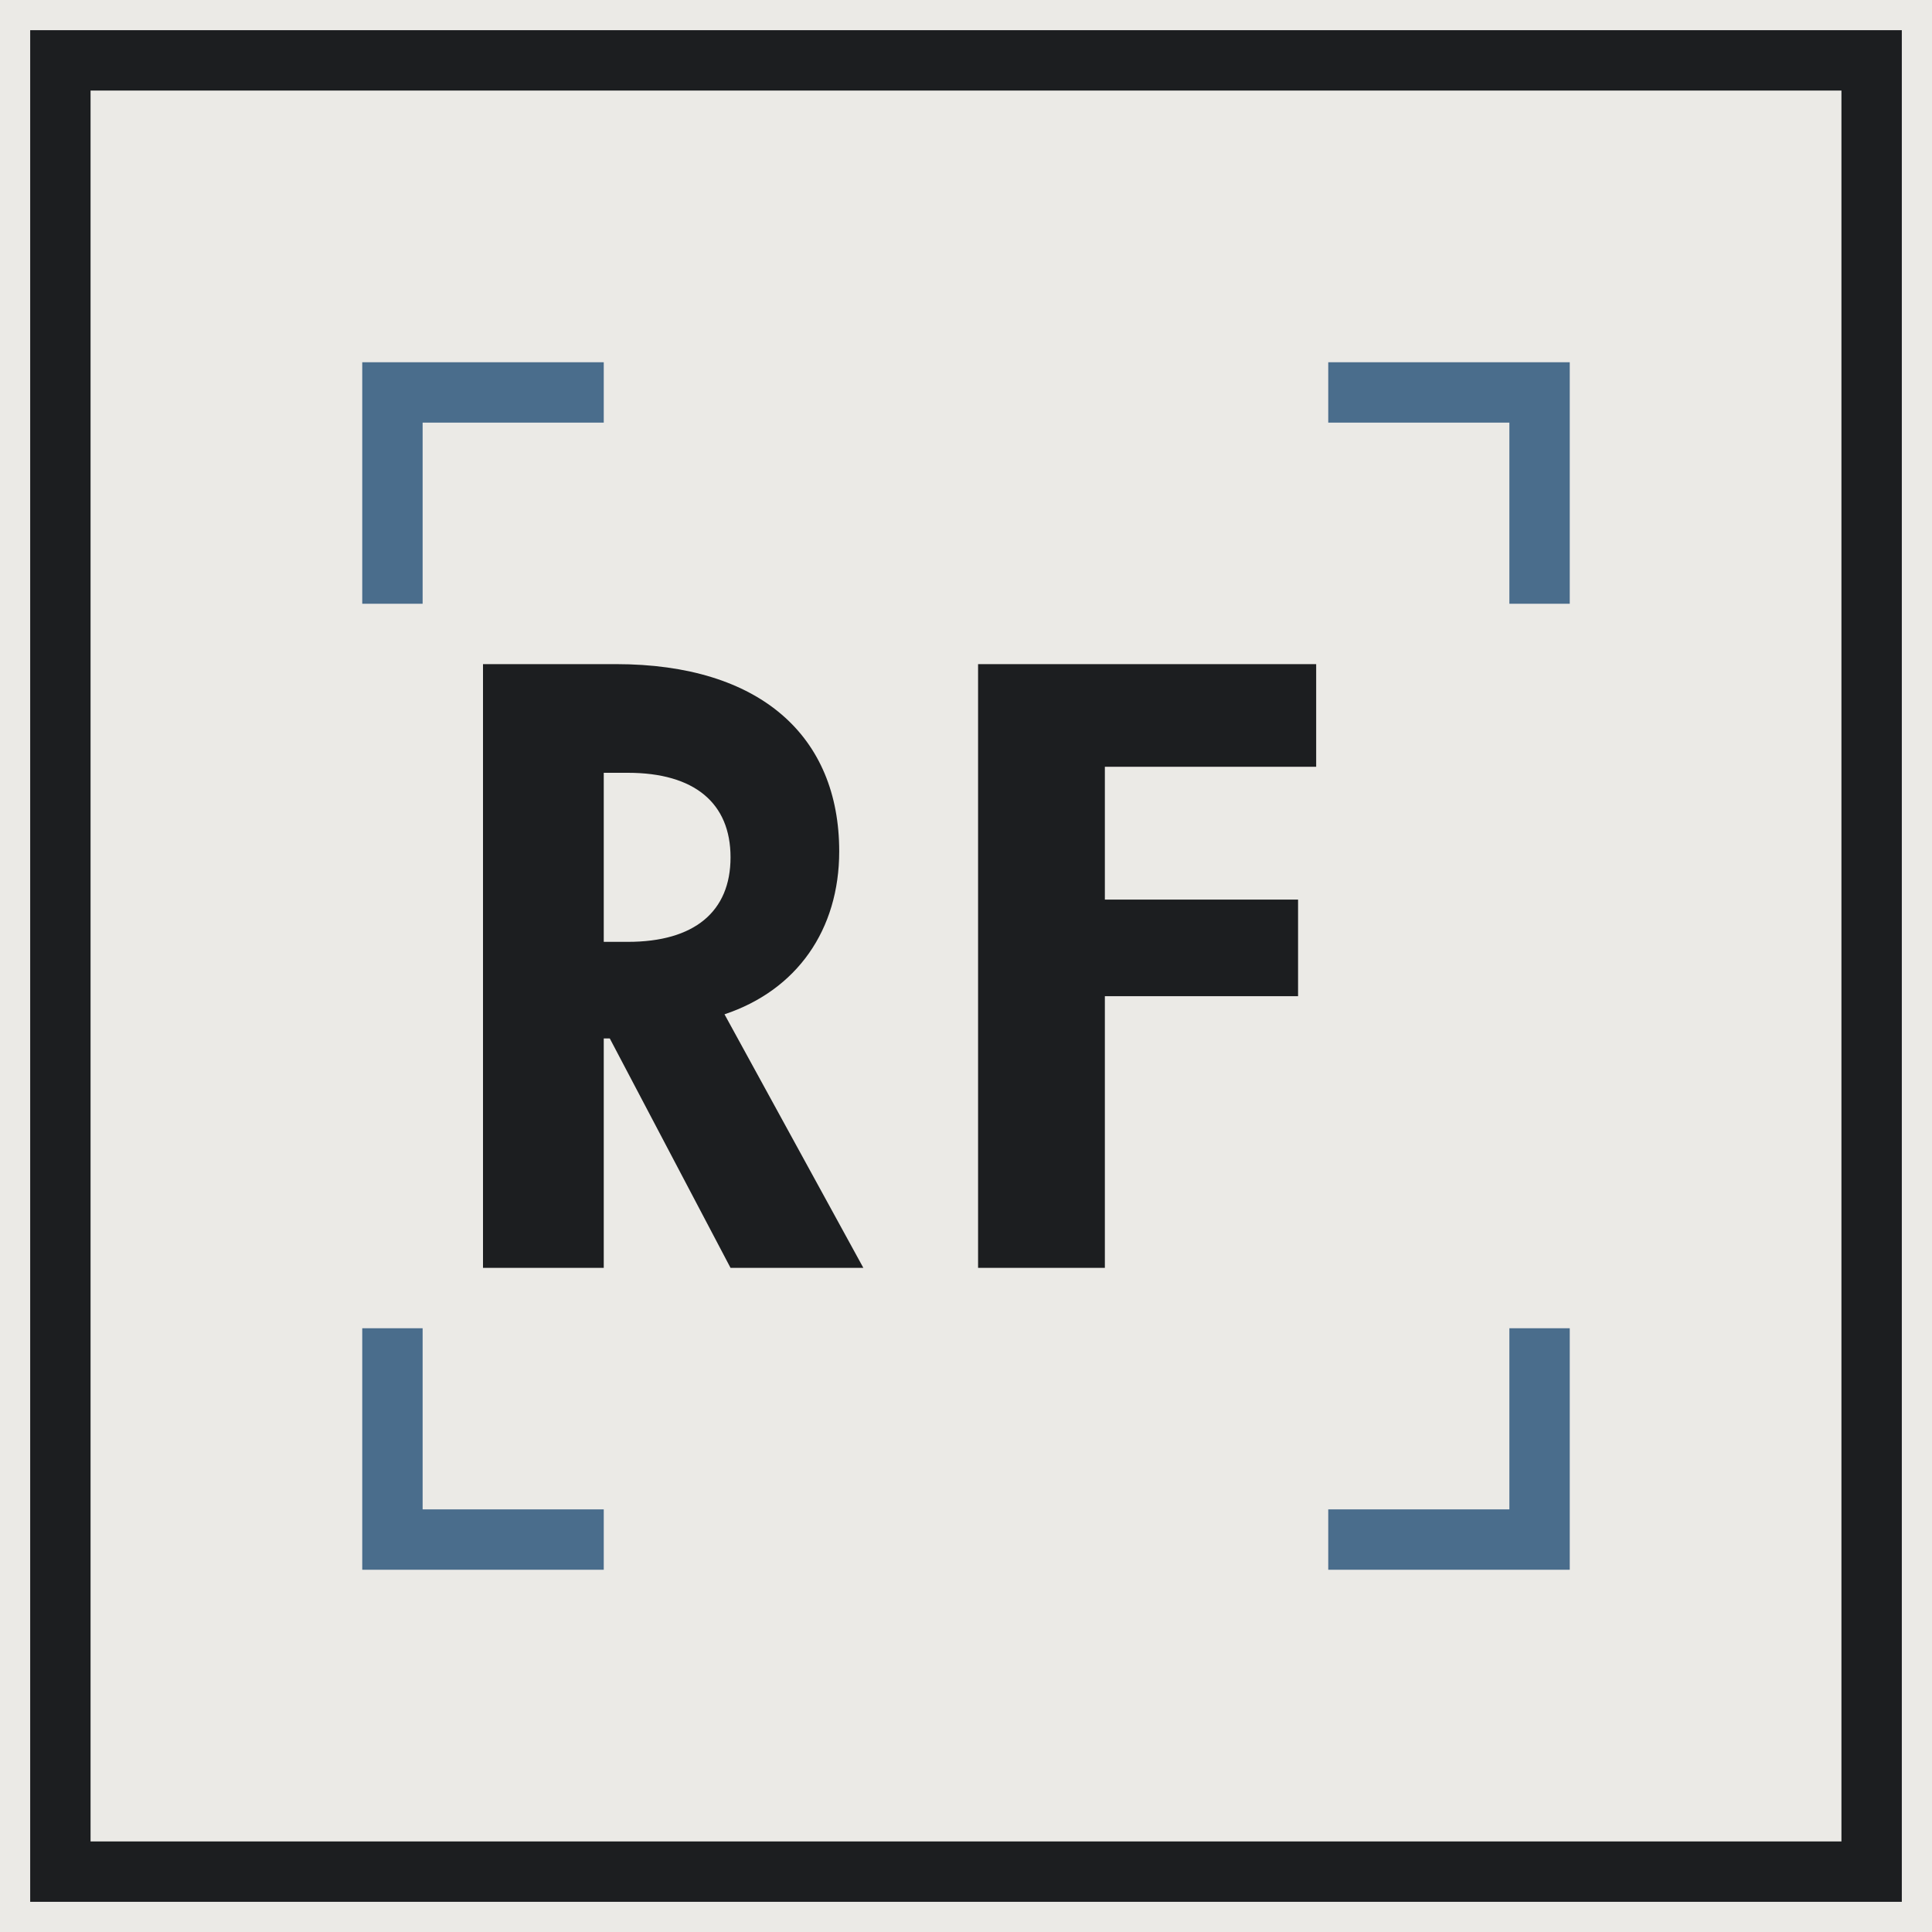
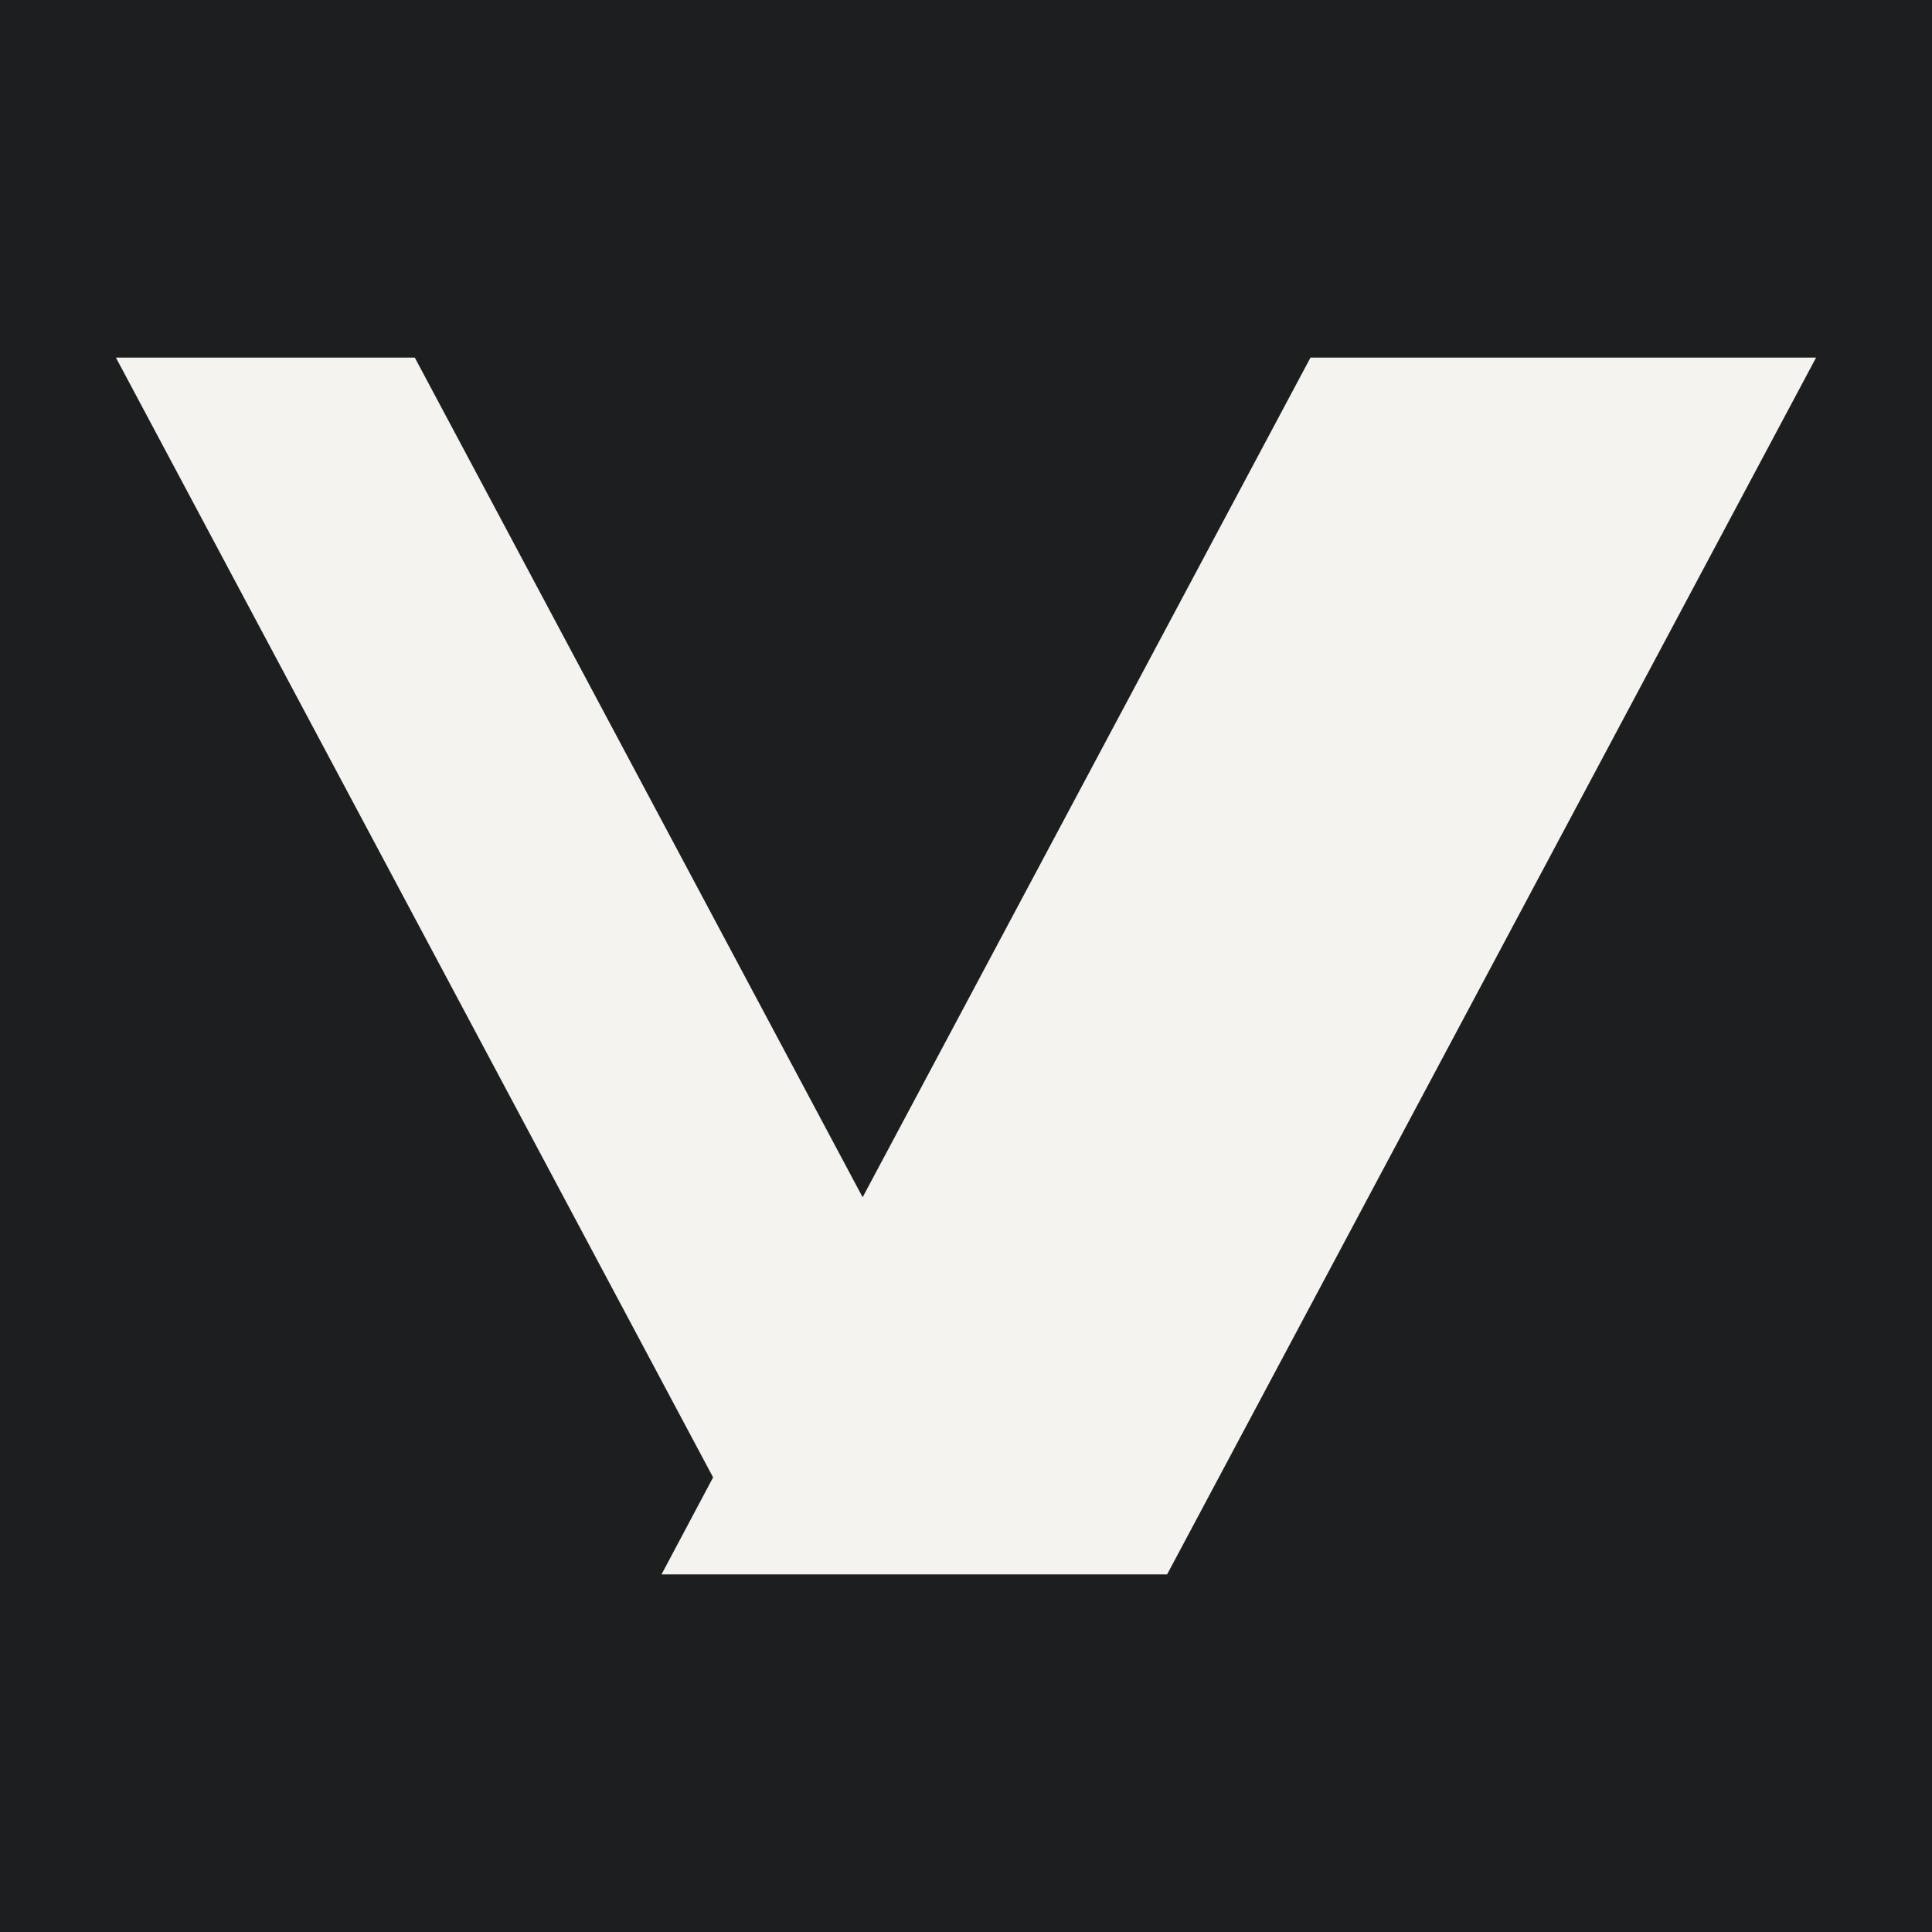
- <svg xmlns="http://www.w3.org/2000/svg" viewBox="0 0 32 32">
-   <rect width="32" height="32" fill="#ebeae6" />
-   <rect x="1" y="1" width="30" height="30" fill="none" stroke="#1c1e20" stroke-width="1" />
-   <path d="M6 6h4v1H7v3H6V6zm16 0h4v4h-1V7h-3V6zM6 22h1v3h3v1H6v-4zm19 0h1v4h-4v-1h3v-3z" fill="#4a6d8c" />
-   <path d="M8 21V11h2.2c2.4 0 3.7 1.2 3.7 3.1 0 1.3-.7 2.3-1.9 2.7l2.3 4.2h-2.2l-2-3.8H10V21H8zm2-8.2v2.8h.4c1.1 0 1.7-.5 1.7-1.4 0-.9-.6-1.4-1.7-1.4H10zM16.2 21V11h5.6v1.7h-3.5v2.2h3.2v1.6h-3.2V21h-2.1z" fill="#1c1e20" />
+ <svg xmlns="http://www.w3.org/2000/svg" viewBox="0 0 100 100" width="100" height="100">
+   <rect width="100" height="100" fill="#1c1e20" />
+   <path fill="#f4f3ef" d="M 6.00 18.51 L 21.47 18.51 L 44.65 61.97 L 67.83 18.51 L 94.00 18.51 L 60.41 81.49 L 34.24 81.49 L 36.91 76.47 Z" />
</svg>
